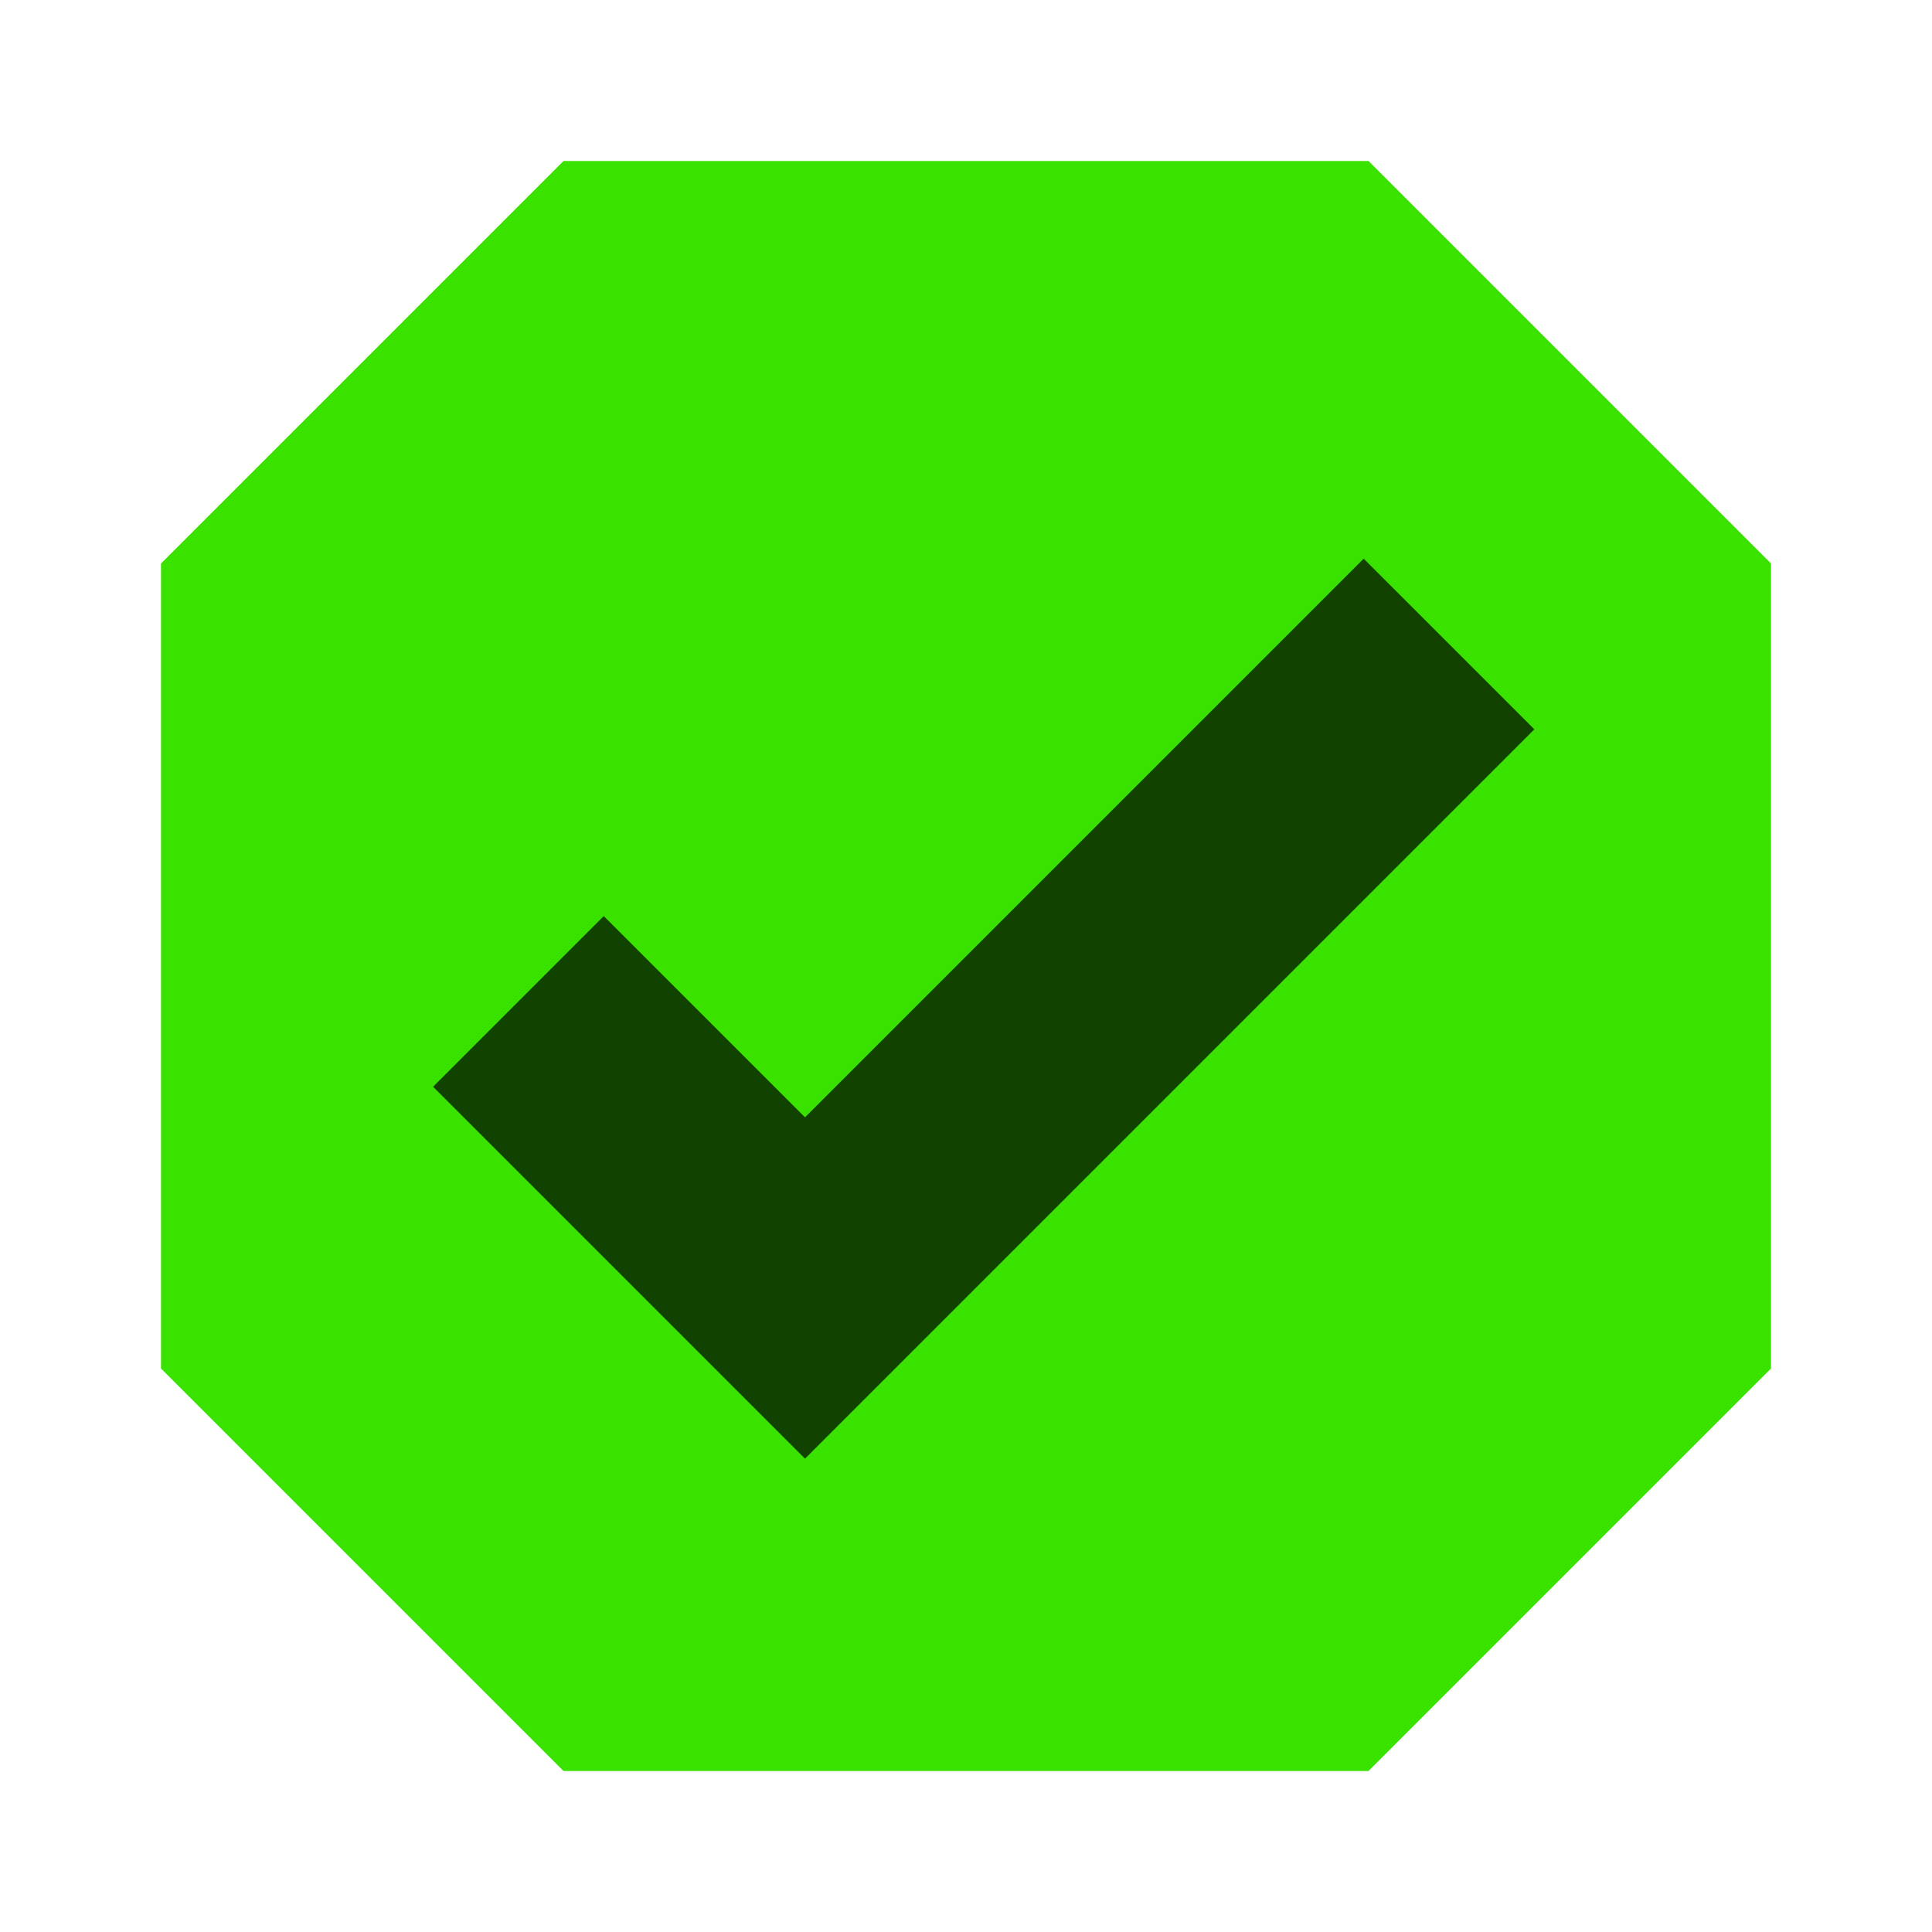
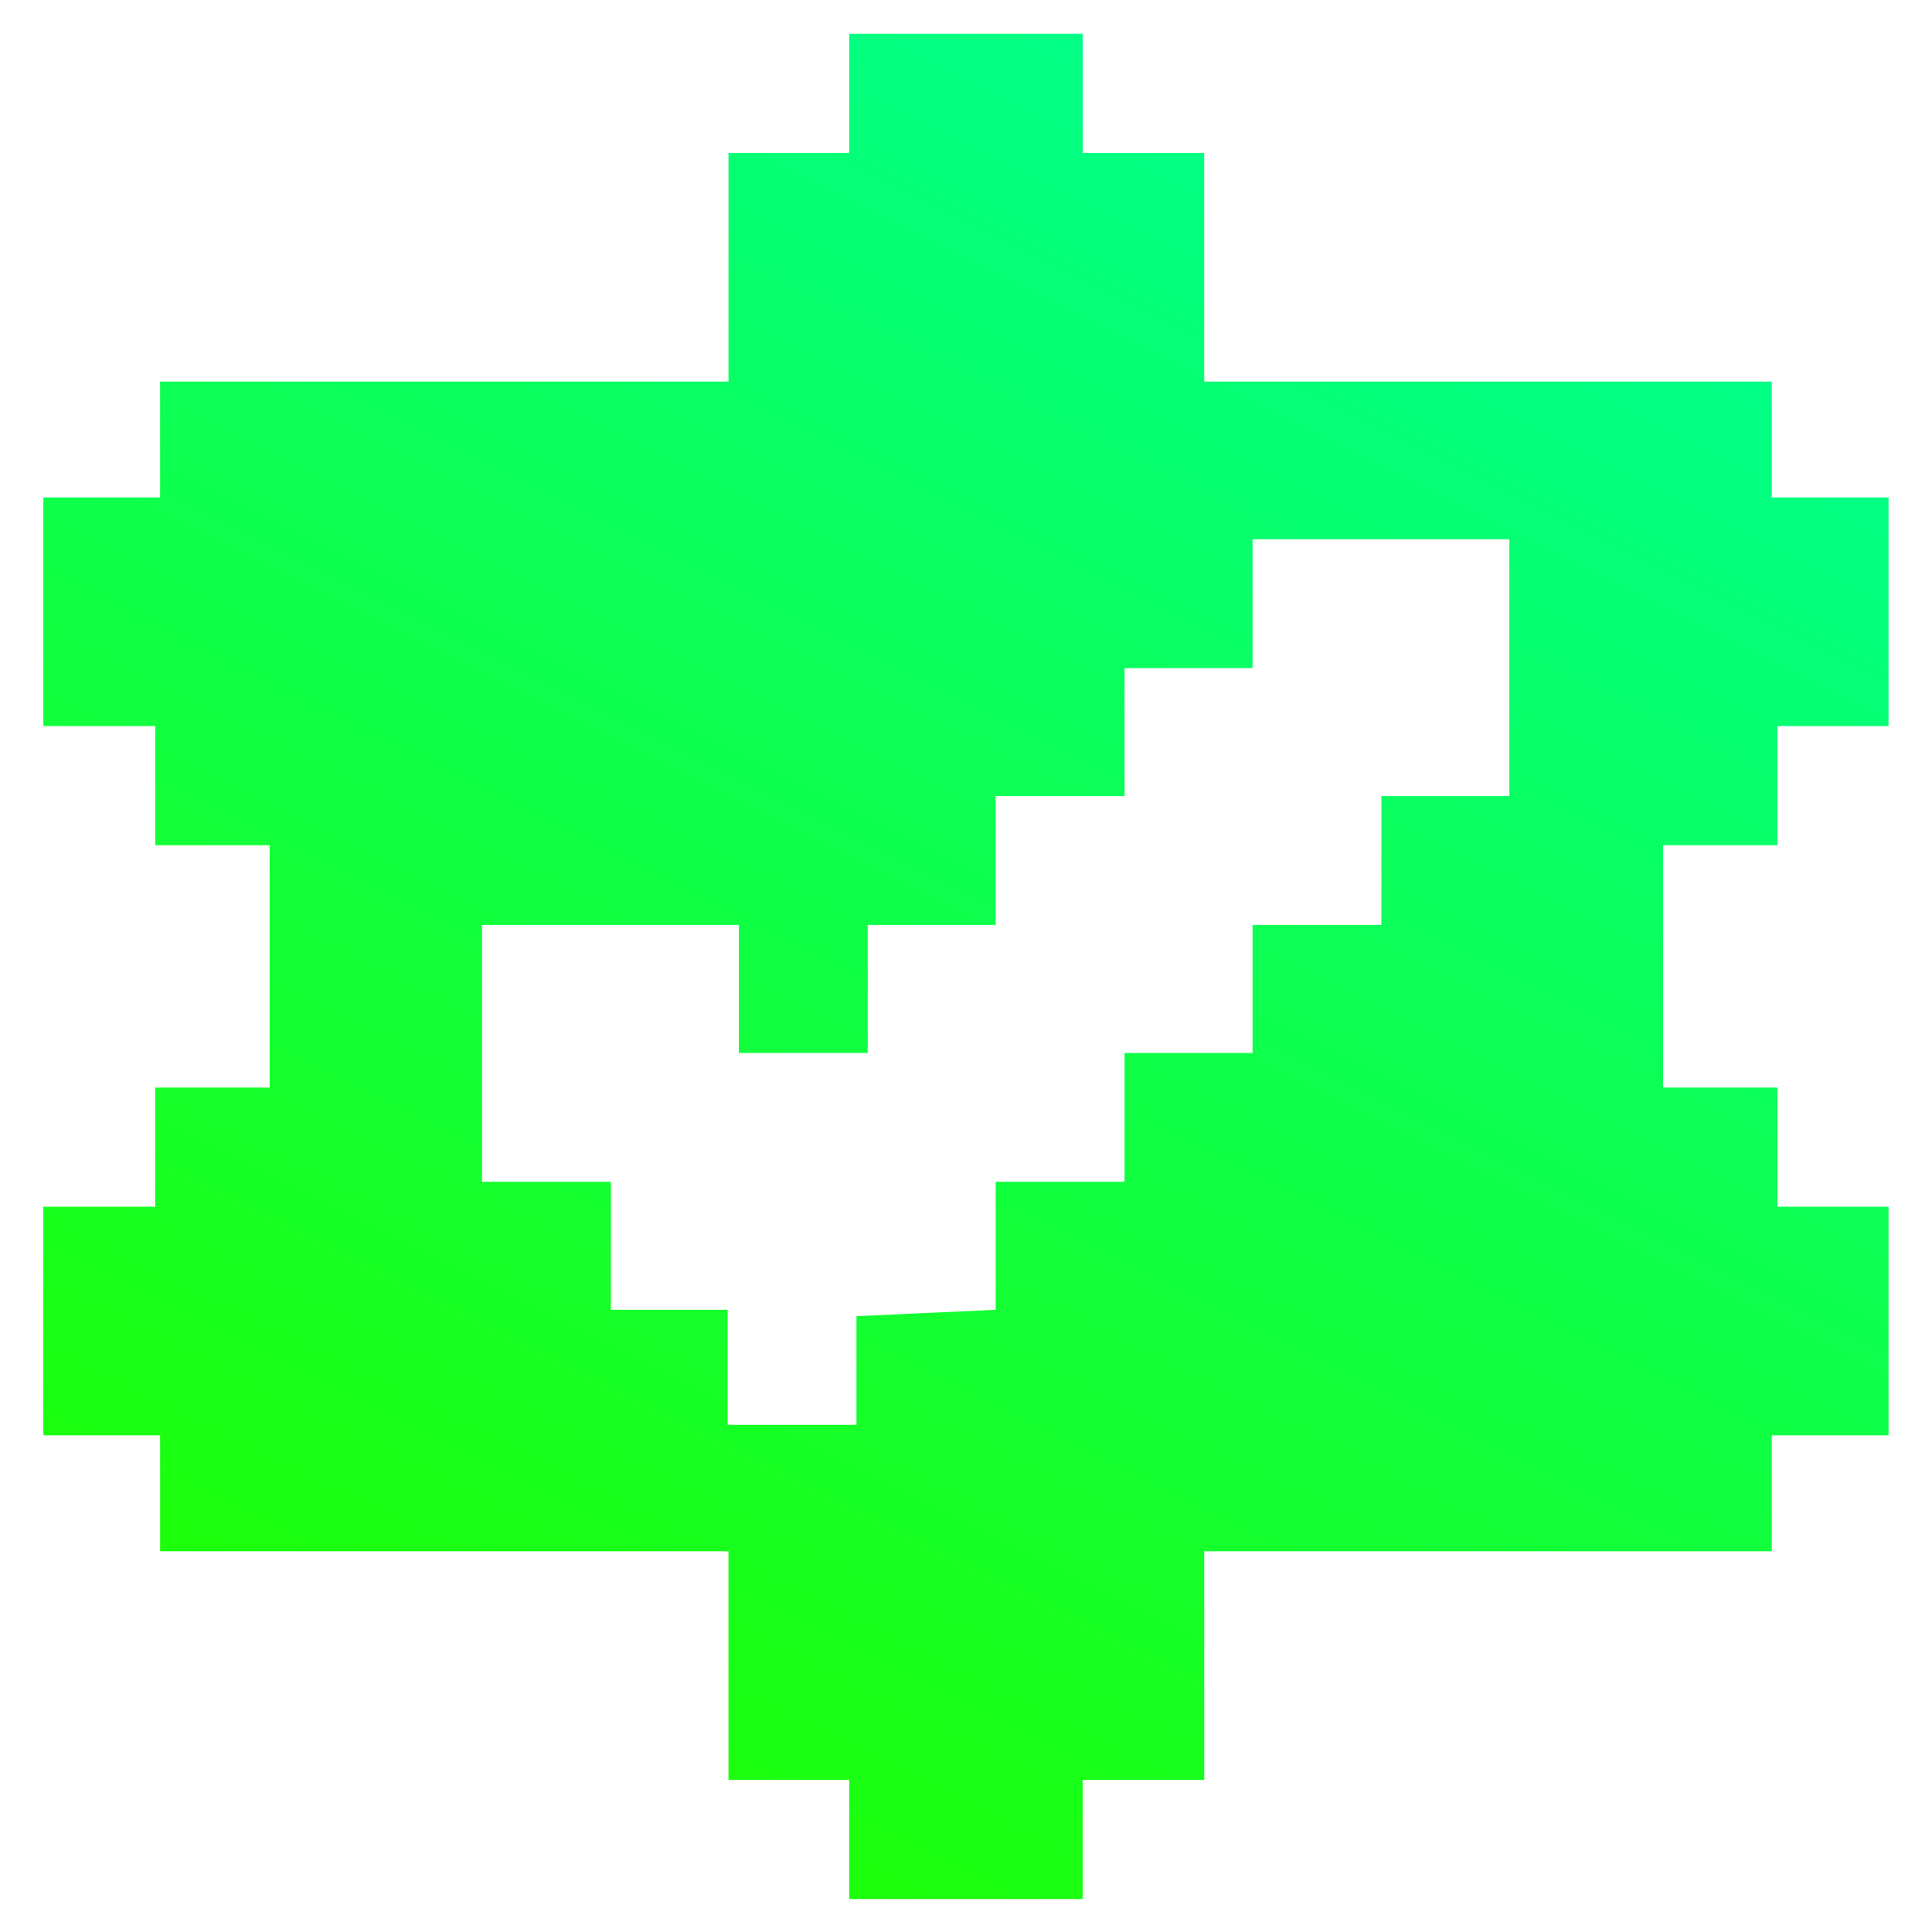
- <svg xmlns="http://www.w3.org/2000/svg" data-v-899c5d7d="" viewBox="0 0 24 24" width="64" height="64">
-   <polygon data-v-899c5d7d="" class="cls-2" points="2 17 7 22 17 22 22 17 22 7 17 2 7 2 2 7 2 17" fill="#3AE200" />
-   <polygon data-v-899c5d7d="" class="cls-1" points="10 18.12 5.38 13.5 7.5 11.38 10 13.88 16.94 6.94 19.06 9.06 10 18.12" fill="#114200" />
+ <svg xmlns="http://www.w3.org/2000/svg" width="64" height="64" fill="none" viewBox="0 0 16 16">
+   <path d="m14.72 7v-0.987h0.92v-1.893h-0.967v-0.96h-4.7v-1.893h-1.007v-0.987h-1.933v0.987h-1v1.893h-4.707v0.96h-0.967v1.893h0.927v0.987h0.947v2.007h-0.947v0.987h-0.927v1.893h0.967v0.96h4.707v1.893h1v0.987h1.933v-0.987h1.007v-1.893h4.7v-0.96h0.967v-1.893h-0.92v-0.987h-0.947v-2.007h0.947zm-2.22-0.407h-1.06v1.067h-1.067v1.06h-1.06v1.067h-1.067v1.06l-1.153 0.053v0.9h-1.067v-0.953h-0.967v-1.06h-1.067v-2.127h2.127v1.06h1.067v-1.06h1.06v-1.067h1.067v-1.06h1.06v-1.067h2.127v2.127z" fill="url(#a)" />
+   <defs>
+     <linearGradient id="a" x1="25.333%" x2="73.541%" y1="99.375%" y2="2.917%">
+       <stop stop-color="#1EFF00" offset="0" />
+       <stop stop-color="#00FF8C" offset=".99" />
+     </linearGradient>
+   </defs>
</svg>
